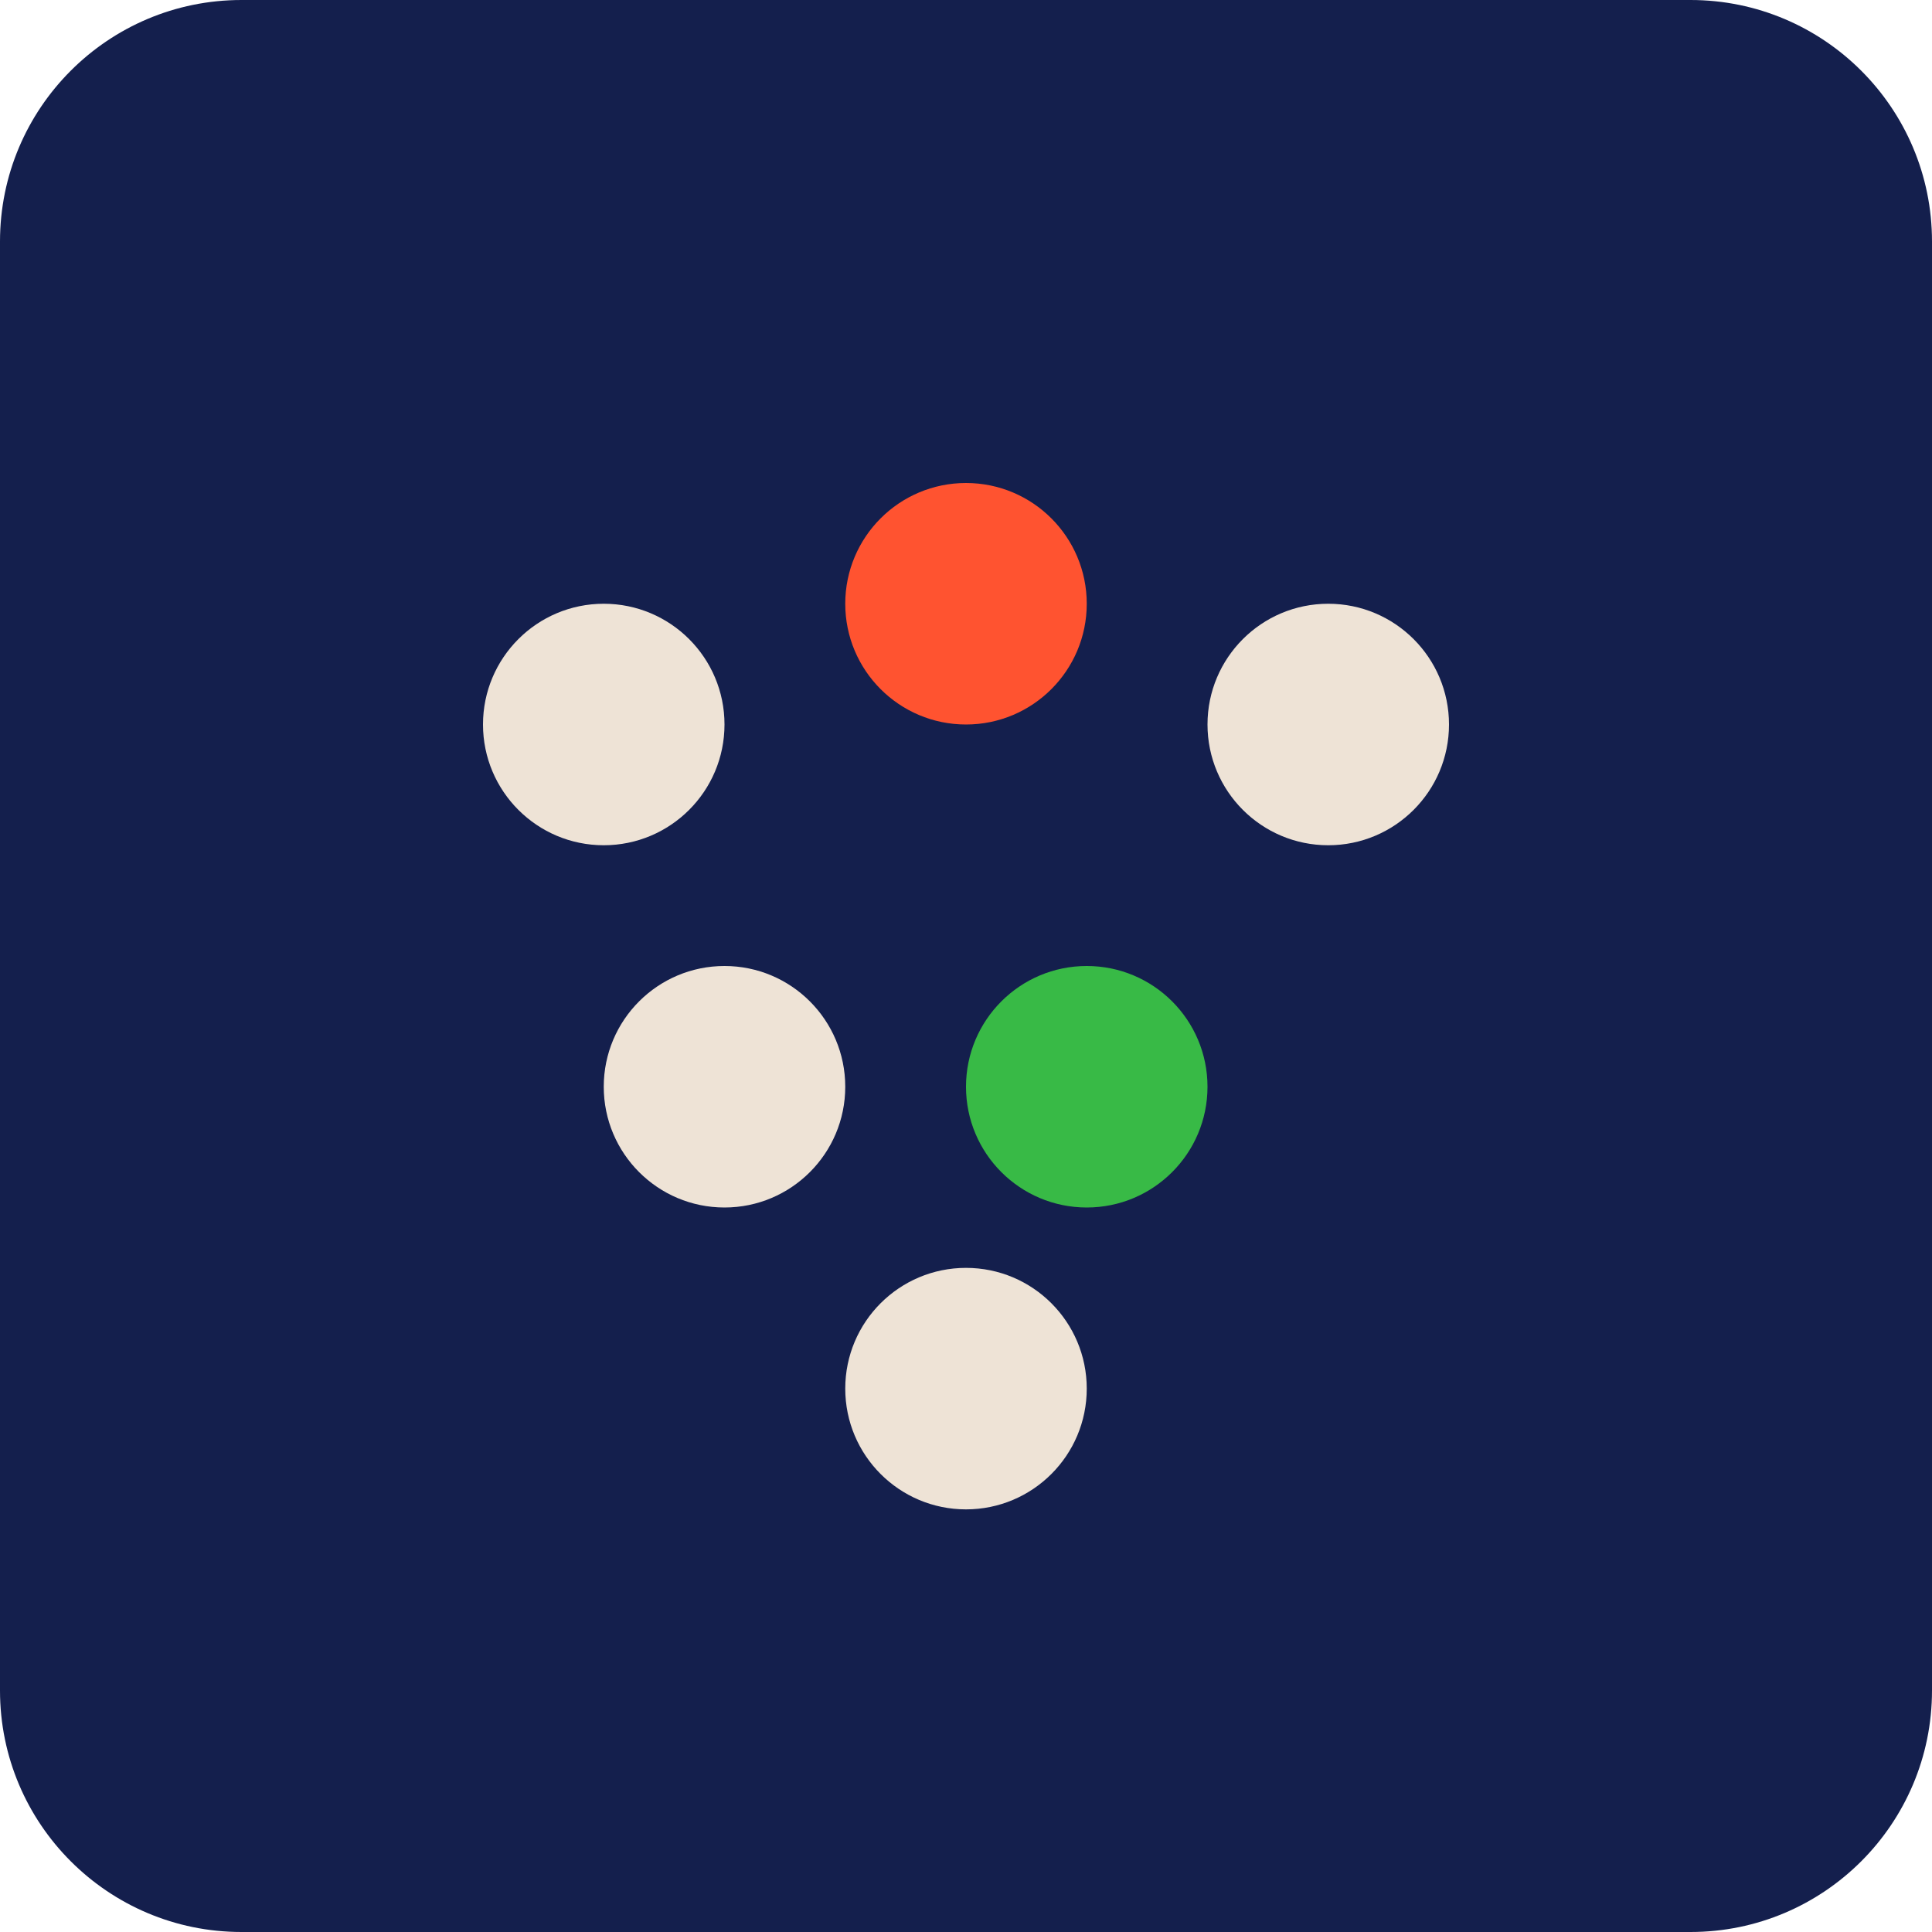
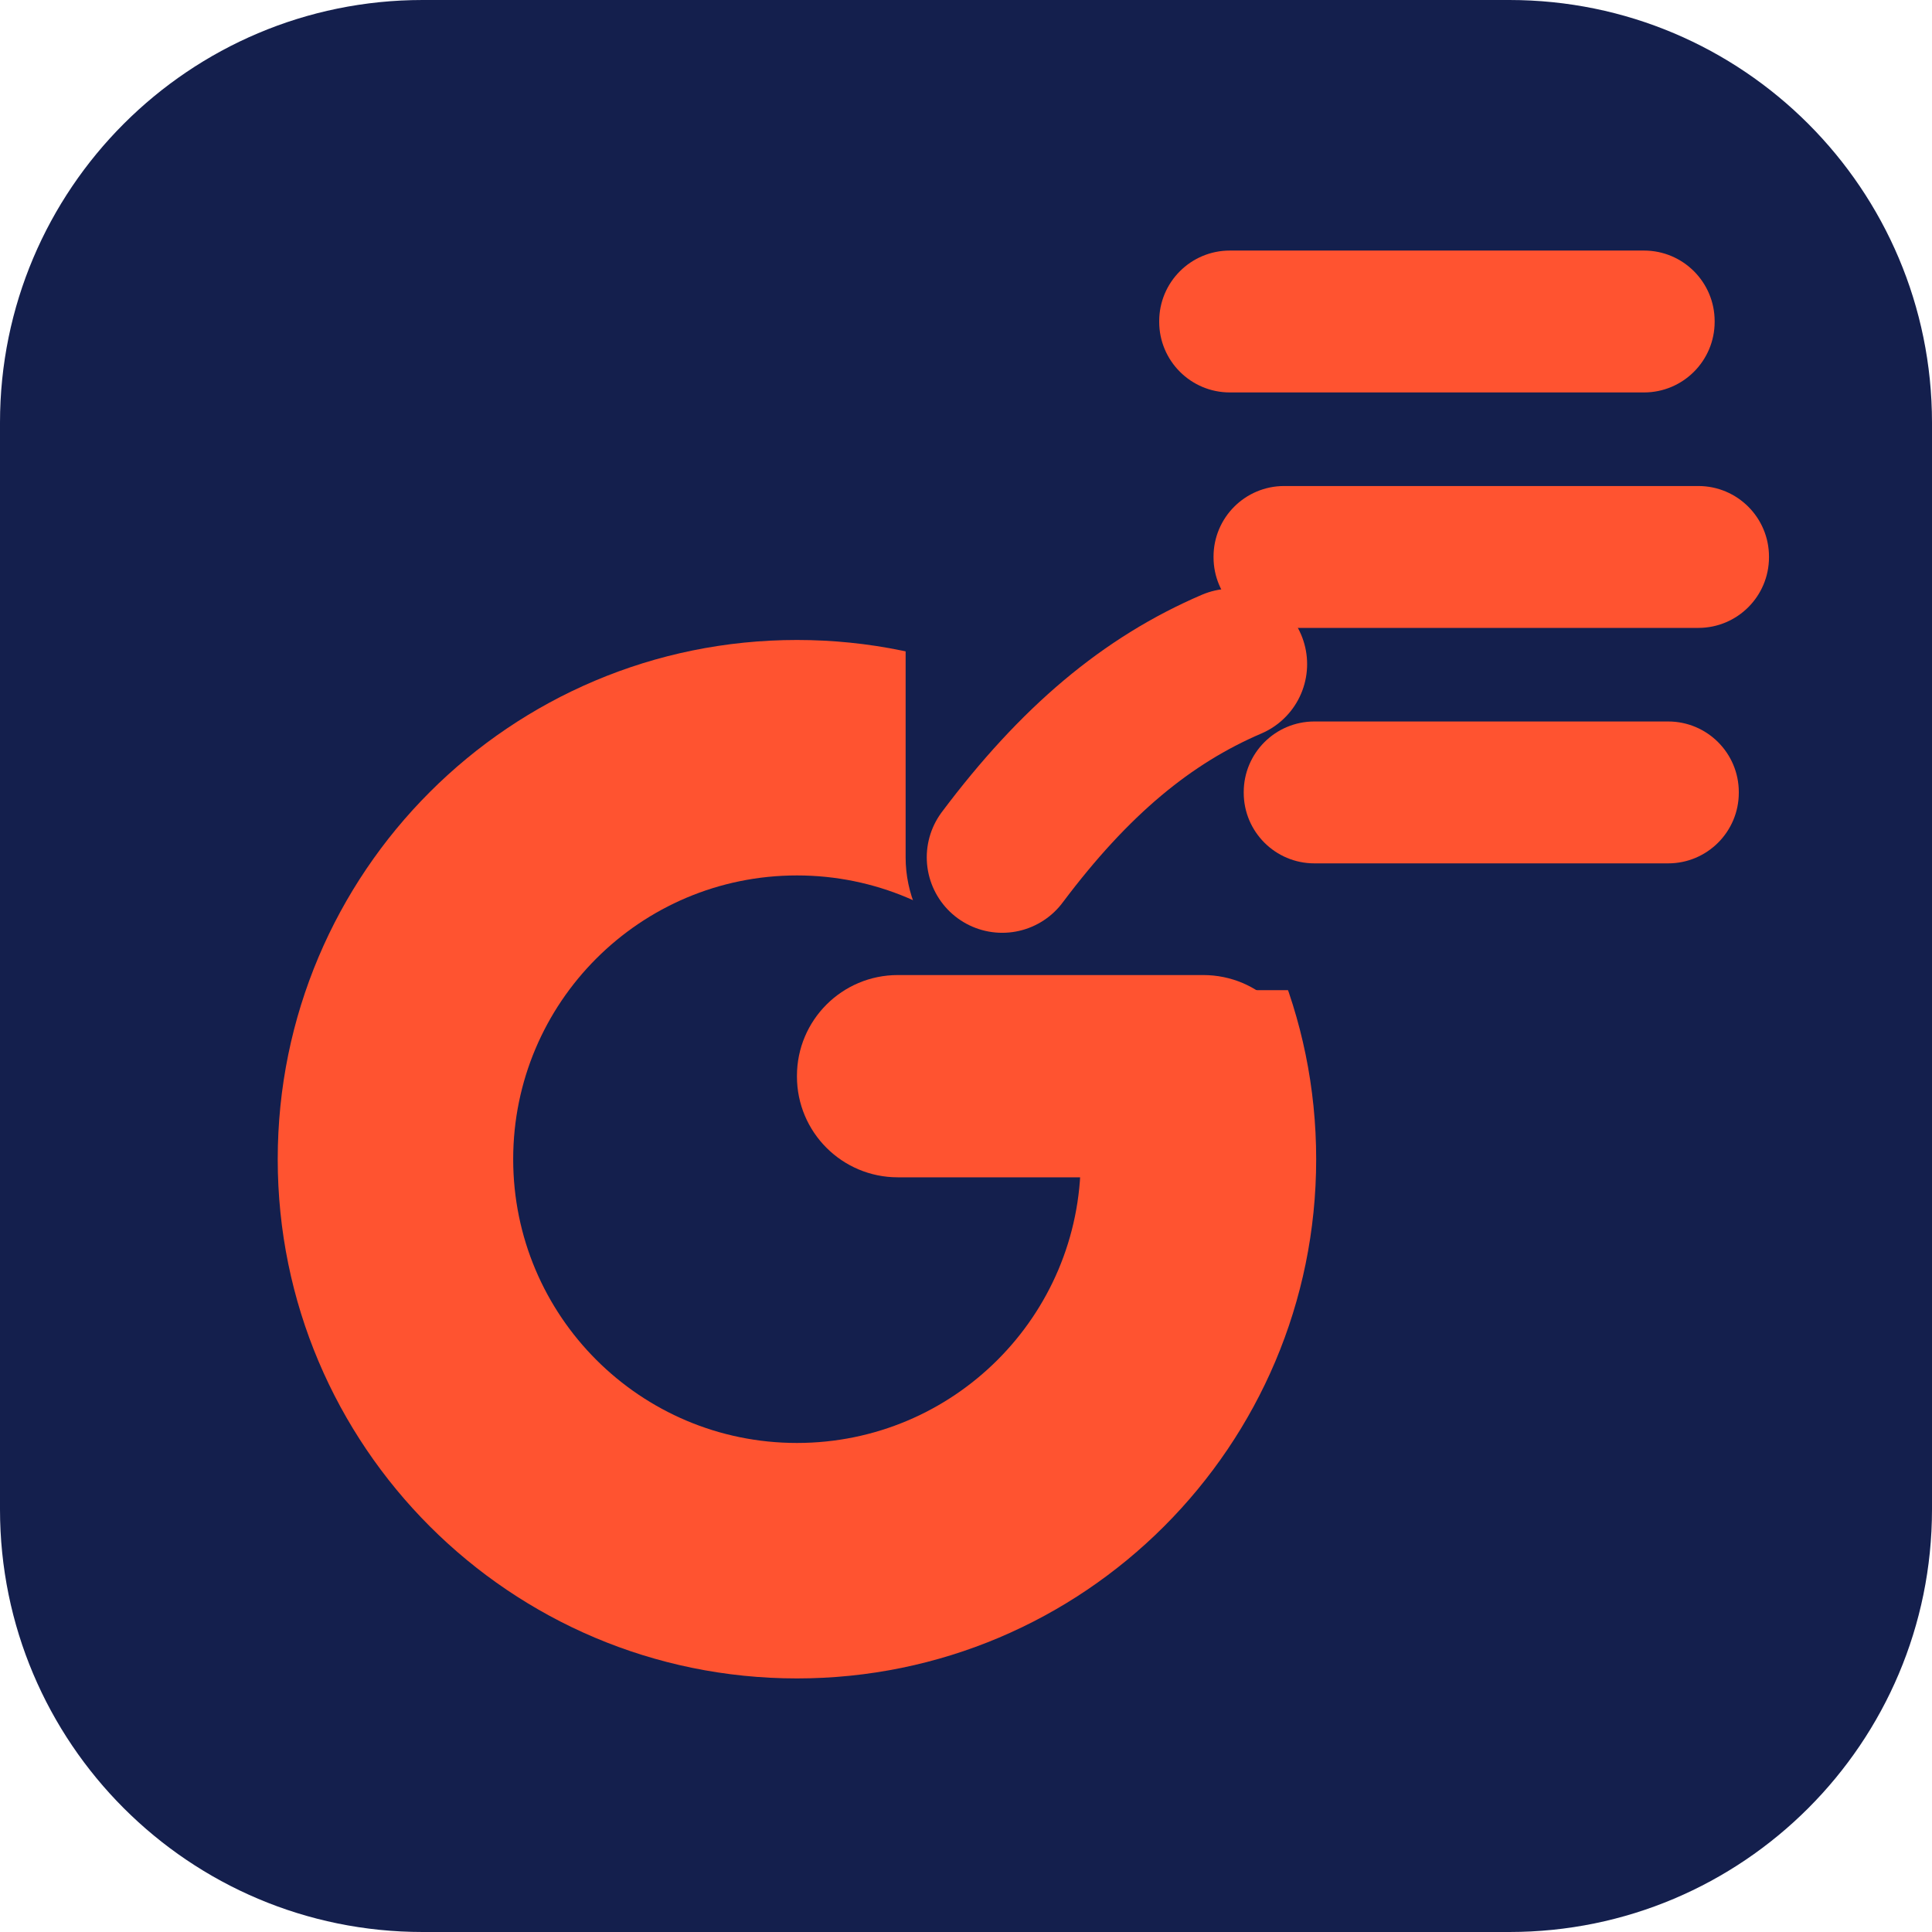
- <svg xmlns="http://www.w3.org/2000/svg" viewBox="0 0 32 32">
-   <rect width="32" height="32" rx="4" fill="#141F4D" />
-   <circle cx="10" cy="12" r="2" fill="#EEE3D6" />
-   <circle cx="16" cy="10" r="2" fill="#FF5330" />
-   <circle cx="22" cy="12" r="2" fill="#EEE3D6" />
-   <circle cx="12" cy="18" r="2" fill="#EEE3D6" />
-   <circle cx="18" cy="18" r="2" fill="#38BA46" />
-   <circle cx="16" cy="23" r="2" fill="#EEE3D6" />
+ <svg xmlns="http://www.w3.org/2000/svg" viewBox="0 0 32 32" role="img" aria-label="Gusto's Guide">
+   <rect width="32" height="32" rx="7" fill="#141F4D" />
+   <circle cx="13.2" cy="19.2" r="8.6" fill="#FF5330" />
+   <circle cx="13.2" cy="19.2" r="4.7" fill="#141F4D" />
+   <path d="M13.2 10.6h12.2V16.4H17.2c-1.2 0-2.2-1-2.2-2.2V10.6z" fill="#141F4D" />
+   <rect x="13.2" y="16.15" width="8.4" height="3.35" rx="1.67" fill="#FF5330" />
+   <path d="M16.6 14.2c1.2-1.6 2.4-2.6 3.8-3.2" fill="none" stroke="#FF5330" stroke-width="2.5" stroke-linecap="round" />
+   <rect x="19.2" y="4.15" width="9.2" height="2.35" rx="1.17" fill="#FF5330" />
+   <rect x="20.1" y="8.05" width="9.2" height="2.35" rx="1.17" fill="#FF5330" />
+   <rect x="20.6" y="11.95" width="8.2" height="2.35" rx="1.17" fill="#FF5330" />
</svg>
